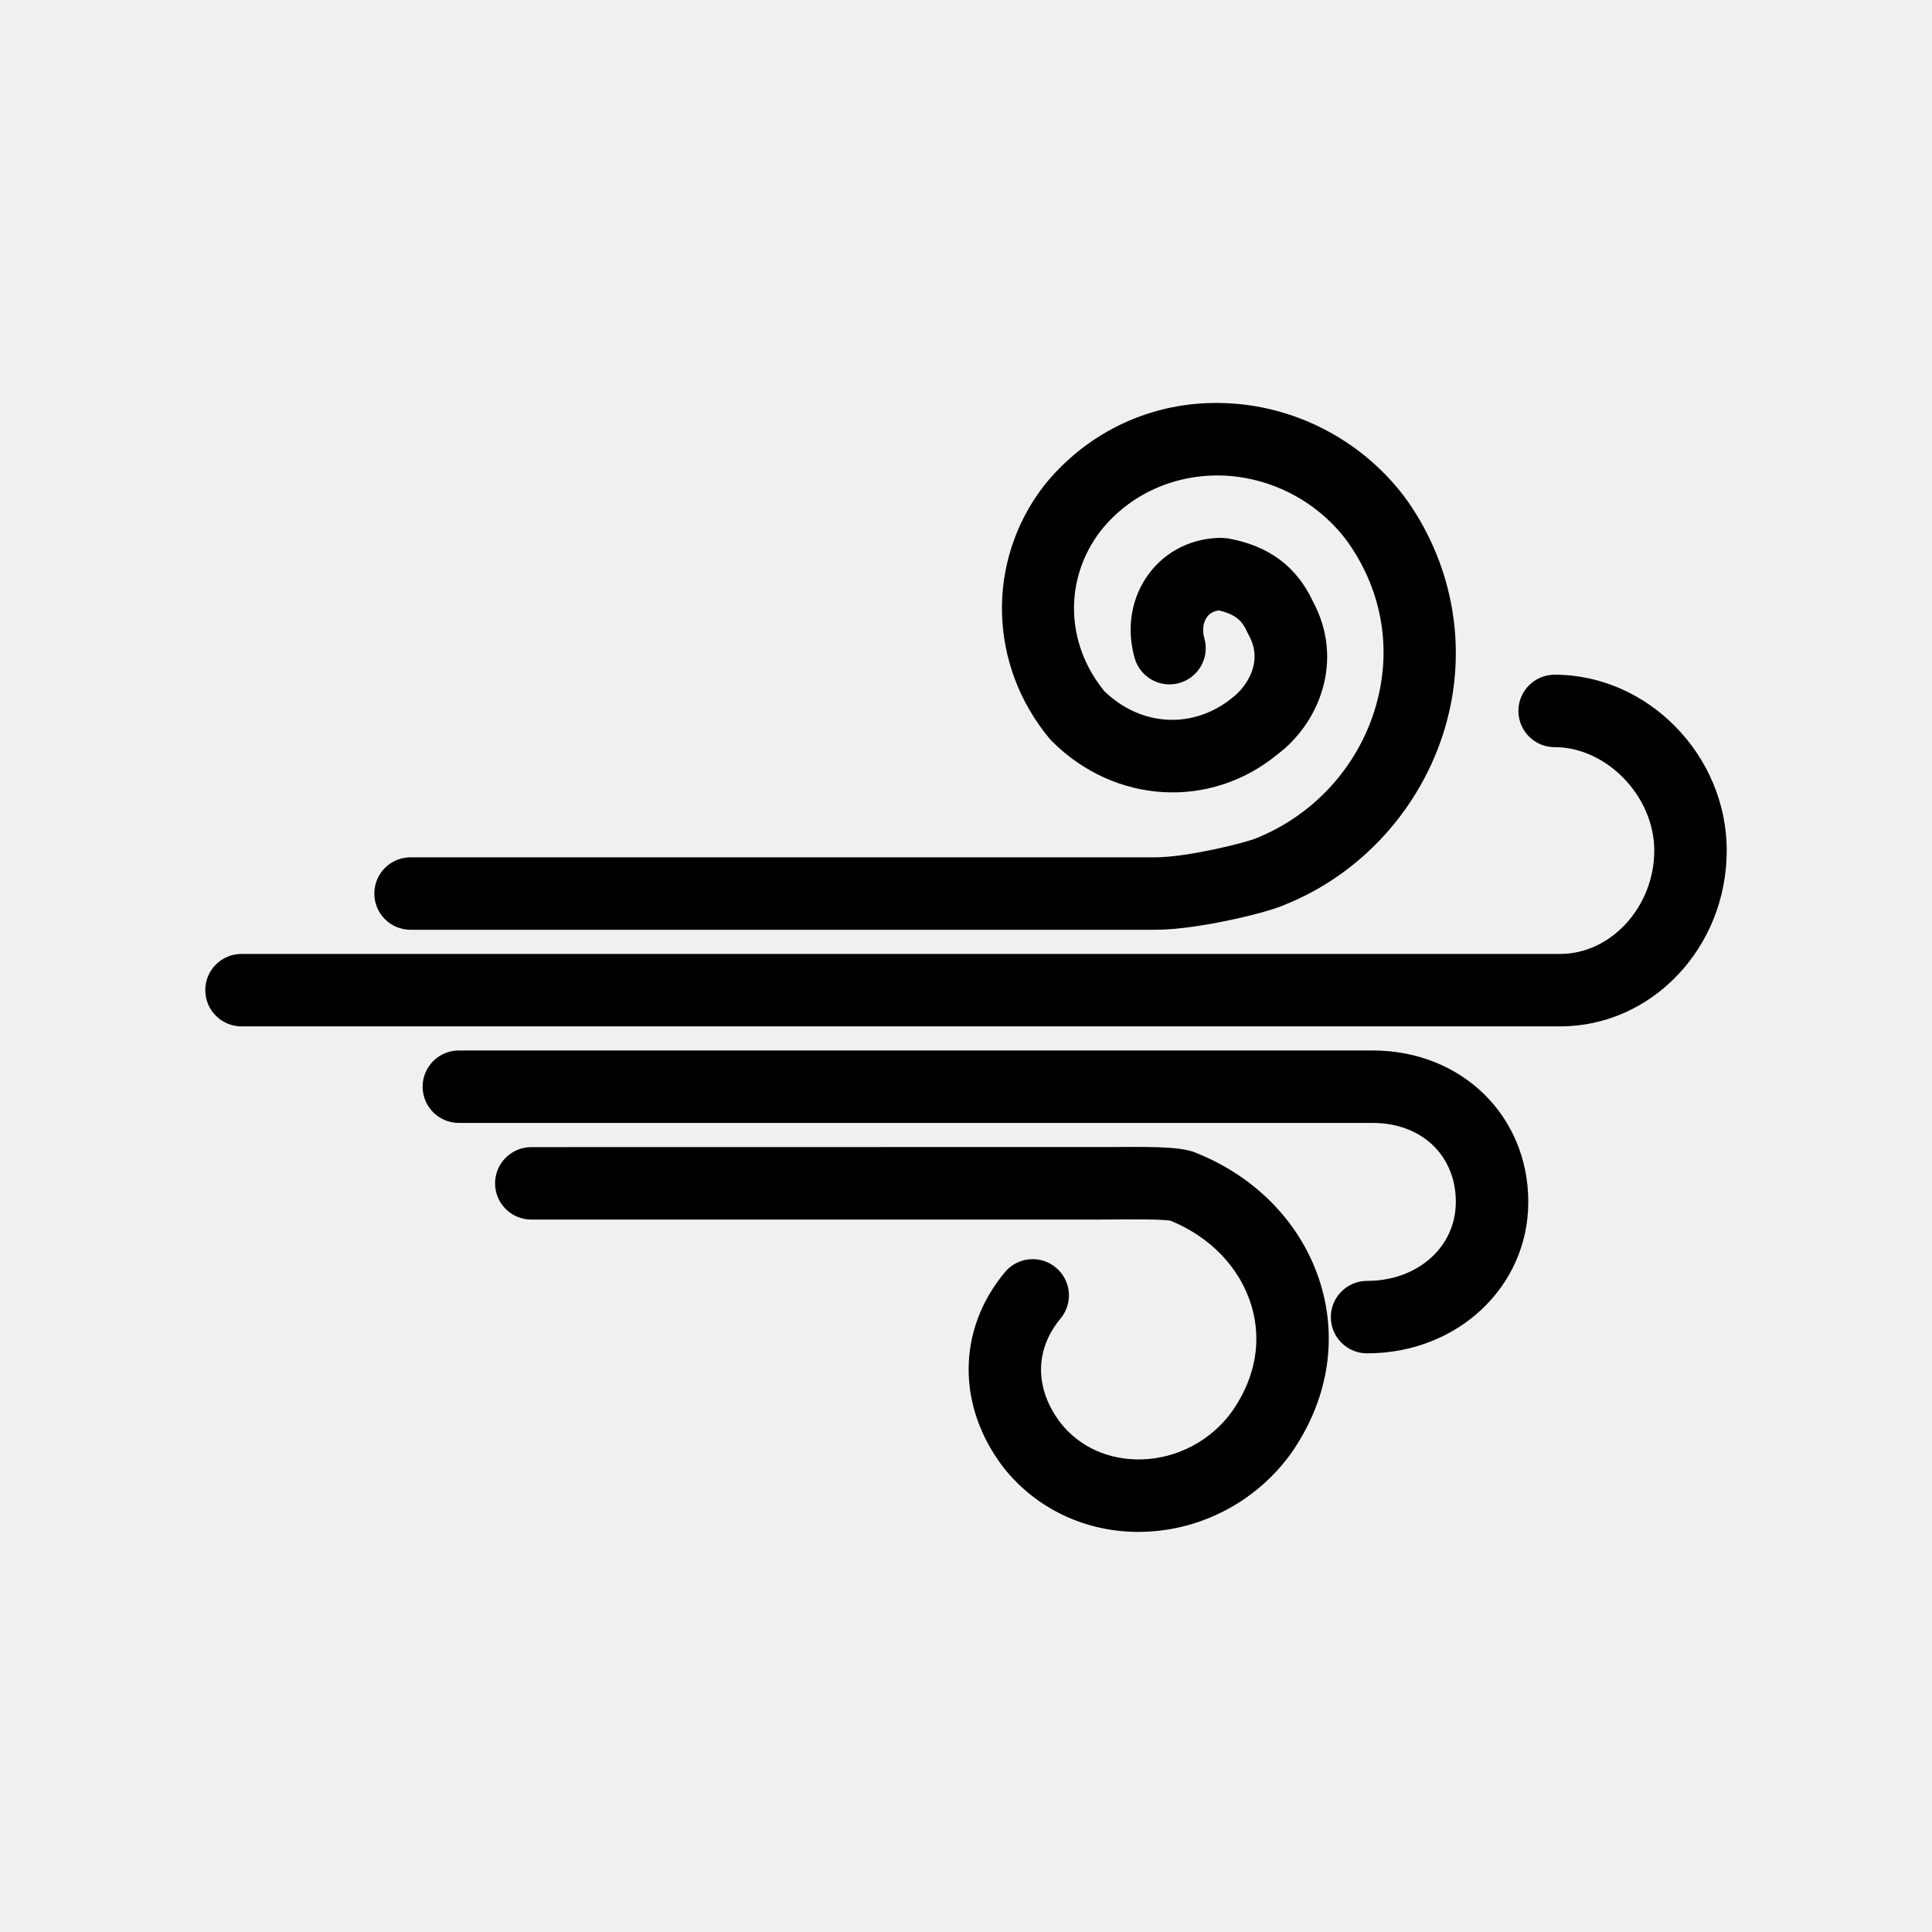
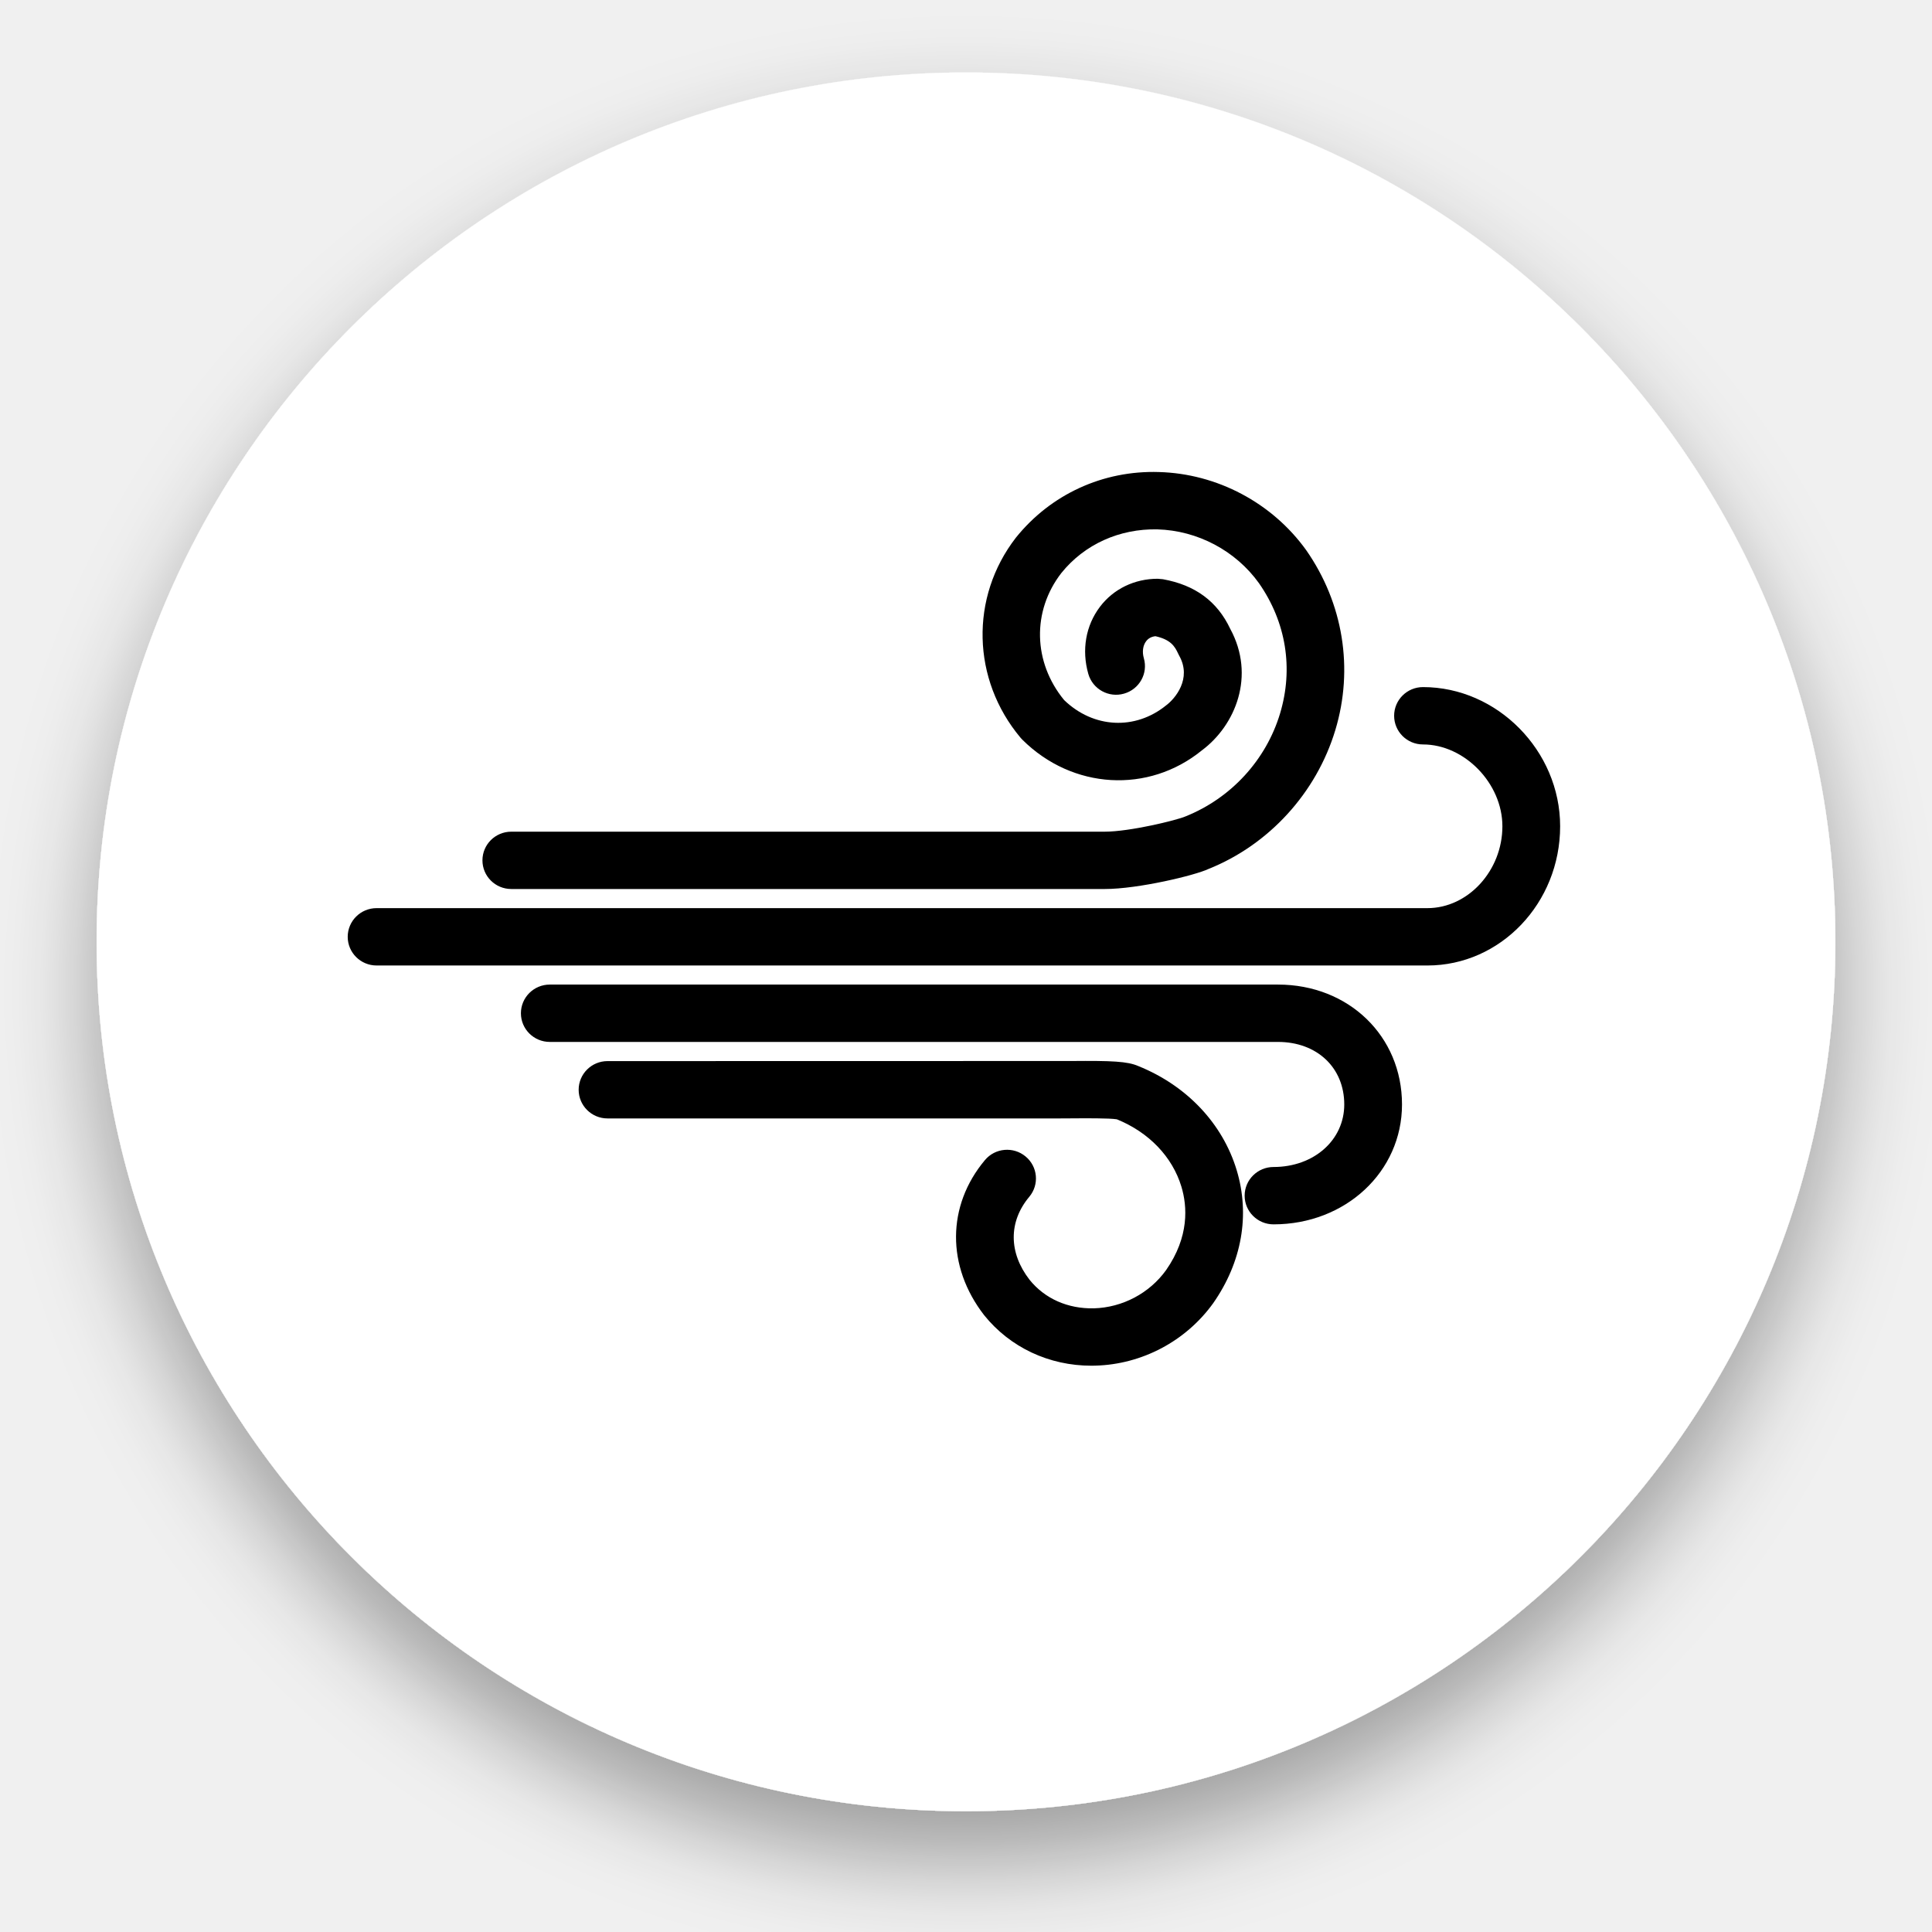
<svg xmlns="http://www.w3.org/2000/svg" width="80px" height="80px" viewBox="0 0 80 80" version="1.1">
-   <defs />
+   <defs>
+     <filter x="-50%" y="-50%" width="200%" height="200%" filterUnits="objectBoundingBox" id="filter-1">
+       <feOffset dx="0" dy="2" in="SourceAlpha" result="shadowOffsetOuter1" />
+       <feGaussianBlur stdDeviation="2" in="shadowOffsetOuter1" result="shadowBlurOuter1" />
+       <feColorMatrix values="0 0 0 0 0   0 0 0 0 0   0 0 0 0 0  0 0 0 0.35 0" in="shadowBlurOuter1" type="matrix" result="shadowMatrixOuter1" />
+       <feMerge>
+         <feMergeNode in="shadowMatrixOuter1" />
+         <feMergeNode in="SourceGraphic" />
+       </feMerge>
+     </filter>
+   </defs>
  <g id="icon-wind-ii" stroke="none" stroke-width="1" fill="none" fill-rule="evenodd">
-     <g id="windflow" transform="translate(8, 16)" fill="#000000">
-       <path d="M56.604,26.5 L2,26.5 C1.171,26.5 0.5,25.828 0.5,25 C0.5,24.172 1.171,23.5 2,23.5 L56.604,23.5 C58.716,23.5 60.5,21.539 60.5,19.218 C60.5,16.978 58.533,14.938 56.374,14.938 C55.546,14.938 54.874,14.267 54.874,13.438 C54.874,12.609 55.546,11.938 56.374,11.938 C60.236,11.938 63.5,15.271 63.5,19.218 C63.5,23.233 60.406,26.5 56.604,26.5 L56.604,26.5 Z" id="Shape" />
-       <path d="M39.837,22.5 L9,22.5 C8.171,22.5 7.5,21.829 7.5,21 C7.5,20.171 8.171,19.5 9,19.5 L39.837,19.5 C41.142,19.5 43.584,18.898 44.03,18.703 C46.41,17.743 48.219,15.745 48.945,13.325 C49.652,10.966 49.263,8.542 47.85,6.502 C46.638,4.804 44.659,3.746 42.57,3.689 C40.604,3.647 38.784,4.468 37.581,5.974 C36.053,7.961 36.106,10.631 37.726,12.617 C39.246,14.094 41.419,14.21 43.035,12.887 C43.485,12.548 44.377,11.504 43.707,10.297 L43.653,10.19 C43.473,9.796 43.257,9.454 42.471,9.277 C42.263,9.3 42.1,9.389 41.986,9.541 C41.818,9.763 41.774,10.095 41.869,10.427 C42.097,11.224 41.635,12.053 40.838,12.281 C40.043,12.51 39.211,12.047 38.984,11.25 C38.628,9.999 38.848,8.718 39.591,7.734 C40.292,6.804 41.385,6.271 42.588,6.271 L42.857,6.295 C44.538,6.601 45.684,7.451 46.359,8.893 C47.684,11.346 46.628,13.941 44.884,15.247 C42.113,17.519 38.167,17.301 35.557,14.691 L35.465,14.591 C32.924,11.544 32.823,7.239 35.22,4.122 C37.034,1.852 39.75,0.598 42.652,0.69 C45.676,0.773 48.537,2.3 50.305,4.776 C52.233,7.558 52.78,10.982 51.819,14.186 C50.834,17.472 48.369,20.188 45.226,21.452 C44.537,21.782 41.582,22.5 39.837,22.5 L39.837,22.5 Z" id="Shape" />
-       <path d="M39.145,47.433 C36.943,47.433 34.92,46.478 33.571,44.791 C31.604,42.236 31.627,39.061 33.61,36.679 C34.138,36.042 35.086,35.956 35.722,36.487 C36.359,37.016 36.445,37.963 35.914,38.599 C34.833,39.898 34.838,41.521 35.93,42.939 C36.724,43.93 37.923,44.462 39.273,44.431 C40.757,44.39 42.16,43.644 43.024,42.433 C44.237,40.682 44.128,39.09 43.82,38.066 C43.352,36.506 42.131,35.225 40.466,34.545 C40.073,34.48 38.82,34.49 38.133,34.496 L37.427,34.5 L14,34.5 C13.171,34.5 12.5,33.828 12.5,33 C12.5,32.172 13.171,31.5 14,31.5 L38.105,31.496 C40.216,31.476 41.019,31.513 41.58,31.76 C44.099,32.782 45.961,34.765 46.693,37.203 C47.395,39.543 46.964,42.013 45.477,44.158 C44.057,46.147 41.773,47.363 39.354,47.429 C39.285,47.432 39.215,47.433 39.145,47.433 L39.145,47.433 Z" id="Shape" />
-       <path d="M48.607,40.039 C47.779,40.039 47.107,39.367 47.107,38.539 C47.107,37.711 47.779,37.039 48.607,37.039 C50.703,37.039 52.283,35.634 52.283,33.769 C52.283,31.843 50.866,30.498 48.838,30.498 L11,30.498 C10.171,30.498 9.5,29.826 9.5,28.998 C9.5,28.17 10.171,27.498 11,27.498 L48.838,27.498 C52.513,27.498 55.283,30.193 55.283,33.769 C55.283,37.285 52.351,40.039 48.607,40.039 L48.607,40.039 Z" id="Shape" />
+     <circle id="Oval-1" fill="#FFFFFF" filter="url(#filter-1)" cx="40" cy="39" r="36" />
+     <g id="windflow" transform="translate(14, 19)" fill="#000000">
+       <path d="M45.106,20.979 L1.594,20.979 C0.933,20.979 0.398,20.447 0.398,19.792 C0.398,19.136 0.933,18.604 1.594,18.604 L45.106,18.604 C46.789,18.604 48.211,17.052 48.211,15.214 C48.211,13.441 46.643,11.826 44.923,11.826 C44.263,11.826 43.728,11.295 43.728,10.638 C43.728,9.982 44.263,9.451 44.923,9.451 C48.001,9.451 50.602,12.09 50.602,15.214 C50.602,18.393 48.136,20.979 45.106,20.979 L45.106,20.979 Z" id="Shape" />
+       <path d="M31.745,17.812 L7.172,17.812 C6.511,17.812 5.977,17.281 5.977,16.625 C5.977,15.969 6.511,15.438 7.172,15.438 L31.745,15.438 C32.785,15.438 34.731,14.961 35.086,14.807 C36.983,14.047 38.425,12.465 39.003,10.549 C39.566,8.681 39.256,6.762 38.13,5.147 C37.165,3.803 35.588,2.966 33.923,2.92 C32.356,2.887 30.906,3.537 29.947,4.729 C28.73,6.302 28.772,8.416 30.063,9.988 C31.274,11.158 33.006,11.25 34.294,10.202 C34.652,9.934 35.363,9.107 34.829,8.152 L34.786,8.067 C34.643,7.755 34.47,7.484 33.844,7.344 C33.678,7.362 33.548,7.433 33.458,7.553 C33.324,7.729 33.289,7.992 33.364,8.255 C33.546,8.886 33.178,9.542 32.543,9.722 C31.909,9.904 31.246,9.537 31.065,8.906 C30.782,7.916 30.957,6.902 31.549,6.123 C32.108,5.386 32.979,4.965 33.937,4.965 L34.152,4.984 C35.491,5.226 36.404,5.899 36.942,7.04 C37.998,8.982 37.157,11.037 35.767,12.071 C33.559,13.869 30.414,13.697 28.334,11.63 L28.261,11.551 C26.236,9.139 26.156,5.731 28.066,3.263 C29.511,1.466 31.676,0.473 33.988,0.546 C36.398,0.612 38.678,1.821 40.087,3.781 C41.623,5.983 42.059,8.694 41.293,11.231 C40.508,13.832 38.544,15.982 36.039,16.983 C35.49,17.244 33.136,17.812 31.745,17.812 L31.745,17.812 Z" id="Shape" />
+       <path d="M31.194,37.551 C29.439,37.551 27.827,36.795 26.752,35.46 C25.184,33.437 25.203,30.923 26.783,29.038 C27.204,28.533 27.959,28.465 28.466,28.886 C28.974,29.304 29.042,30.054 28.619,30.558 C27.758,31.586 27.762,32.871 28.632,33.993 C29.264,34.778 30.22,35.199 31.296,35.175 C32.478,35.142 33.596,34.551 34.285,33.593 C35.251,32.207 35.164,30.946 34.919,30.136 C34.546,28.901 33.573,27.886 32.246,27.348 C31.933,27.297 30.935,27.305 30.387,27.309 L29.825,27.312 L11.156,27.312 C10.496,27.312 9.961,26.78 9.961,26.125 C9.961,25.47 10.496,24.938 11.156,24.938 L30.365,24.934 C32.047,24.919 32.687,24.948 33.134,25.143 C35.141,25.952 36.625,27.522 37.208,29.452 C37.768,31.305 37.424,33.26 36.239,34.958 C35.108,36.533 33.288,37.496 31.36,37.548 C31.305,37.55 31.249,37.551 31.194,37.551 L31.194,37.551 Z" id="Shape" />
+       <path d="M38.734,31.698 C38.074,31.698 37.538,31.166 37.538,30.51 C37.538,29.855 38.074,29.323 38.734,29.323 C40.404,29.323 41.663,28.21 41.663,26.734 C41.663,25.209 40.534,24.144 38.918,24.144 L8.766,24.144 C8.105,24.144 7.57,23.612 7.57,22.957 C7.57,22.301 8.105,21.769 8.766,21.769 L38.918,21.769 C41.846,21.769 44.054,23.903 44.054,26.734 C44.054,29.517 41.717,31.698 38.734,31.698 L38.734,31.698 Z" id="Shape" />
    </g>
  </g>
</svg>
